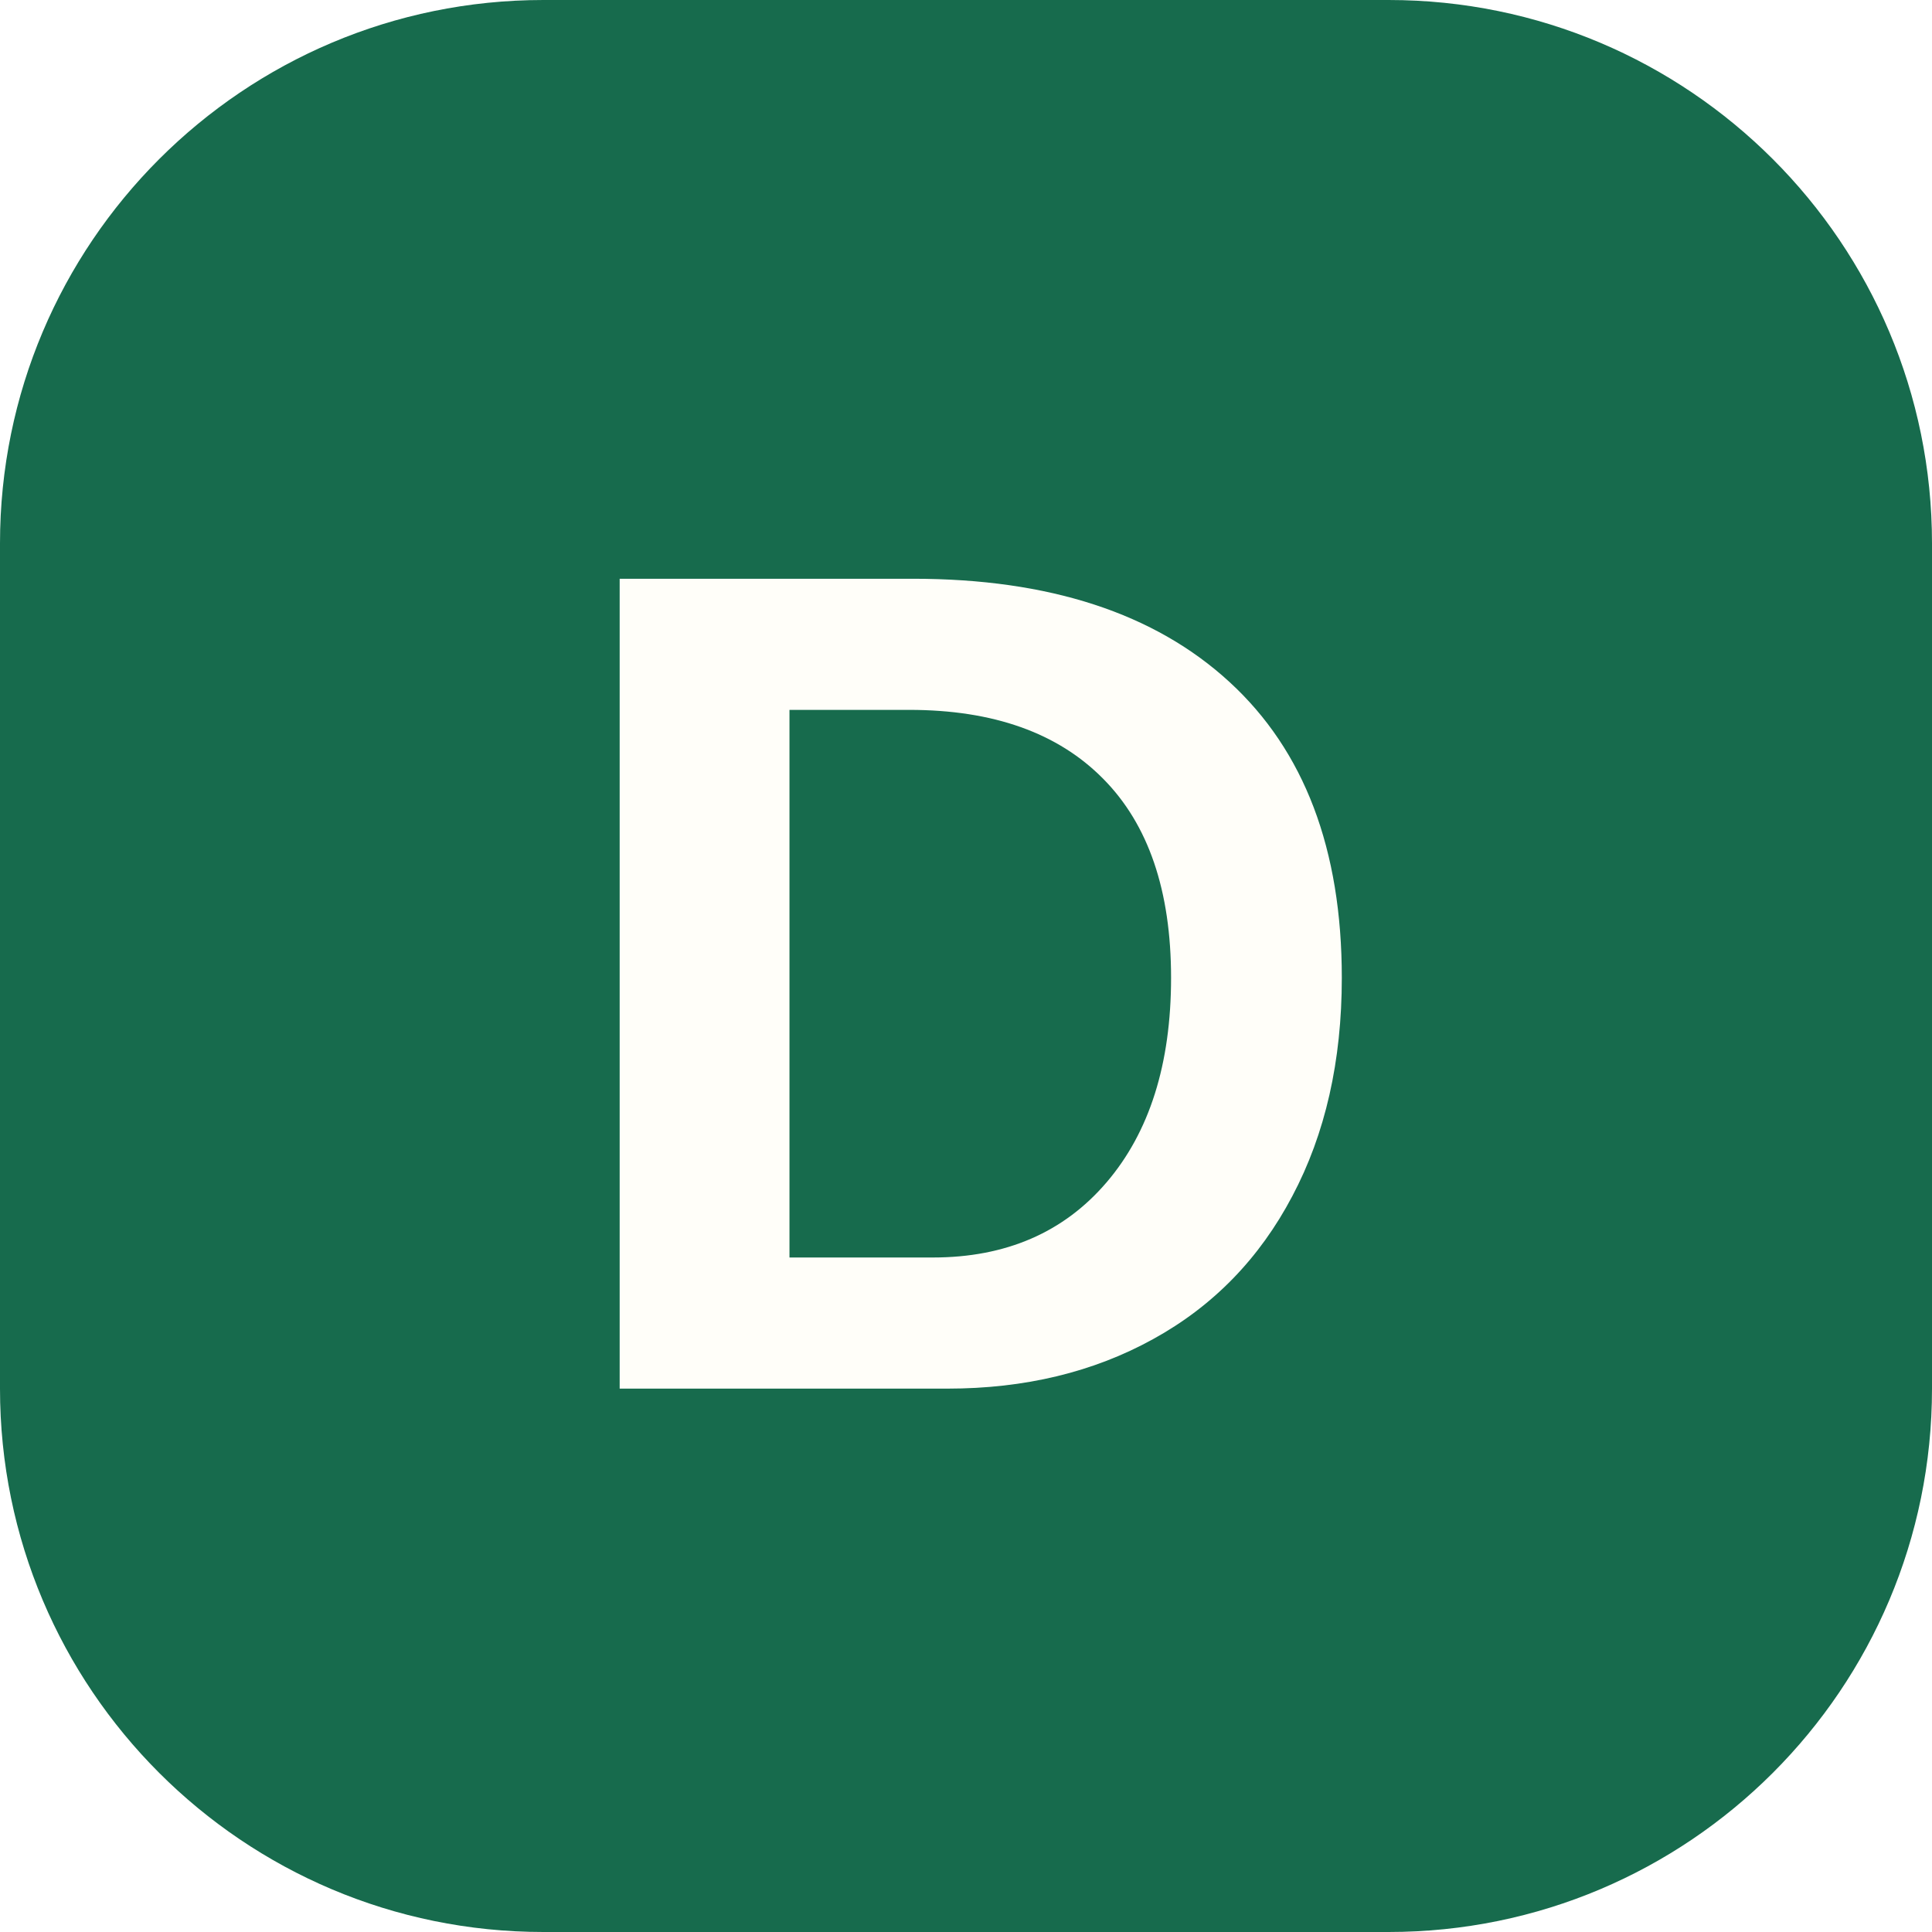
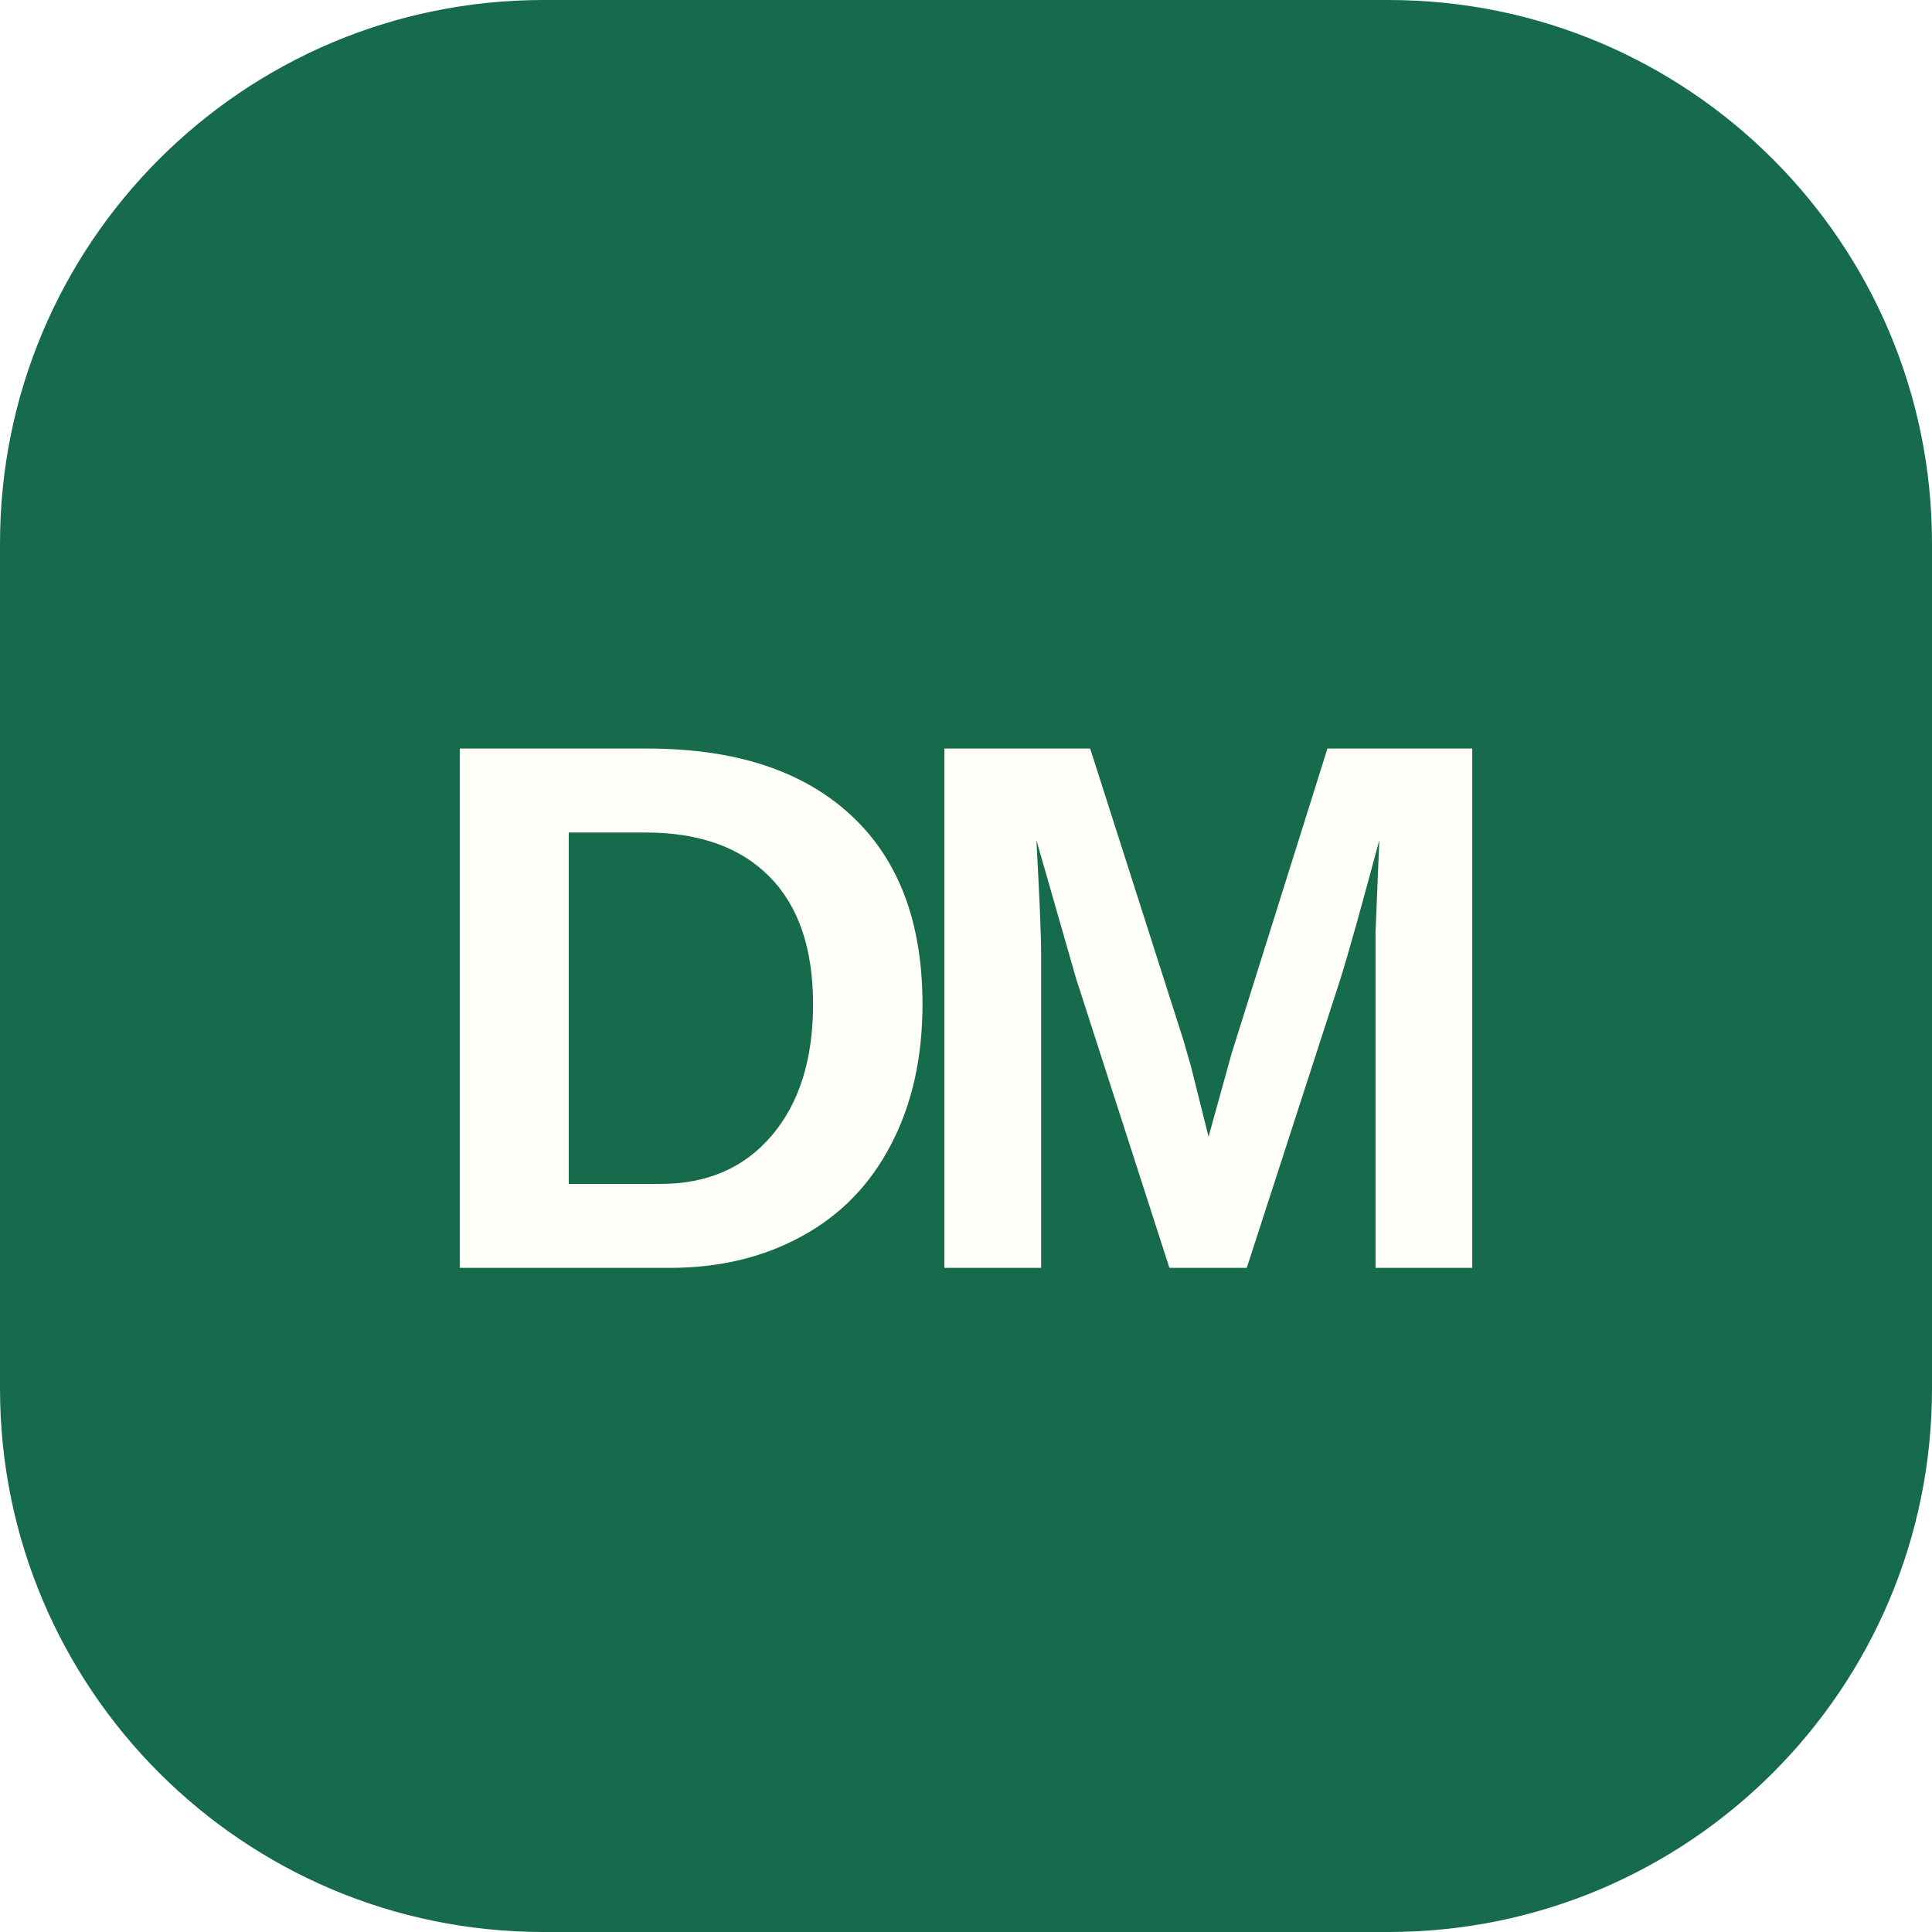
<svg xmlns="http://www.w3.org/2000/svg" viewBox="0 0 64 64">
  <rect width="64" height="64" rx="18" fill="#176b4d" />
-   <text x="32" y="46" text-anchor="middle" font-family="Arial, sans-serif" font-size="39" font-weight="800" fill="#fffef9">D</text>
+   <text x="32" y="42" text-anchor="middle" font-family="Arial, sans-serif" font-size="25" font-weight="800" letter-spacing="-2" fill="#fffef9">DM</text>
</svg>
